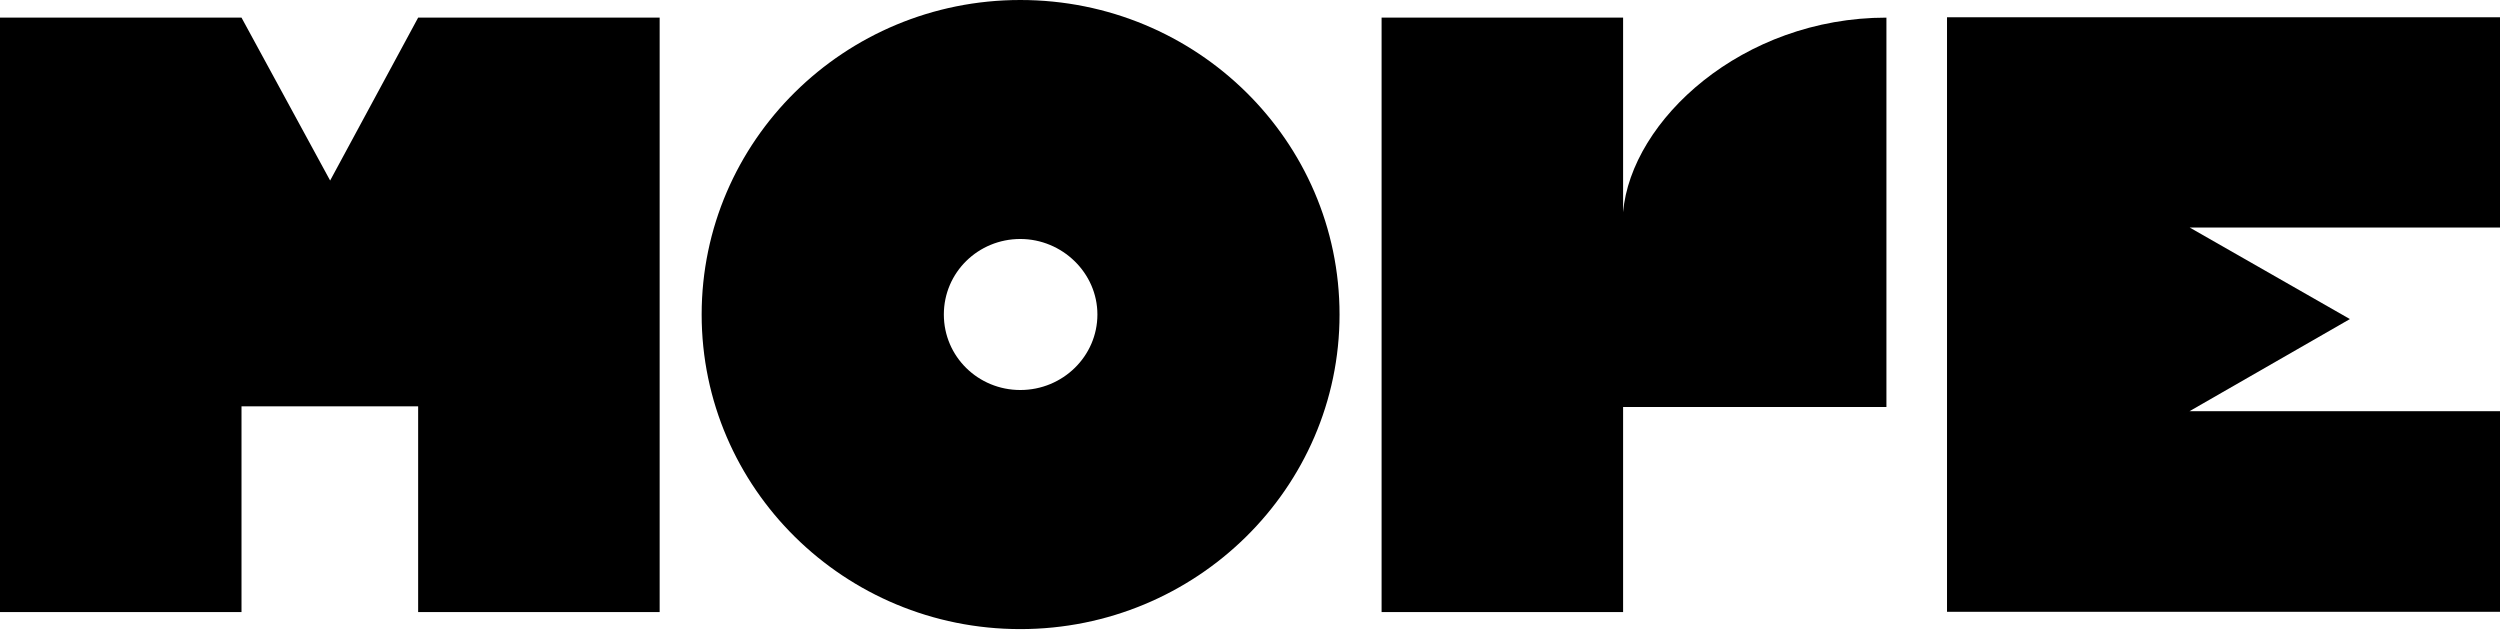
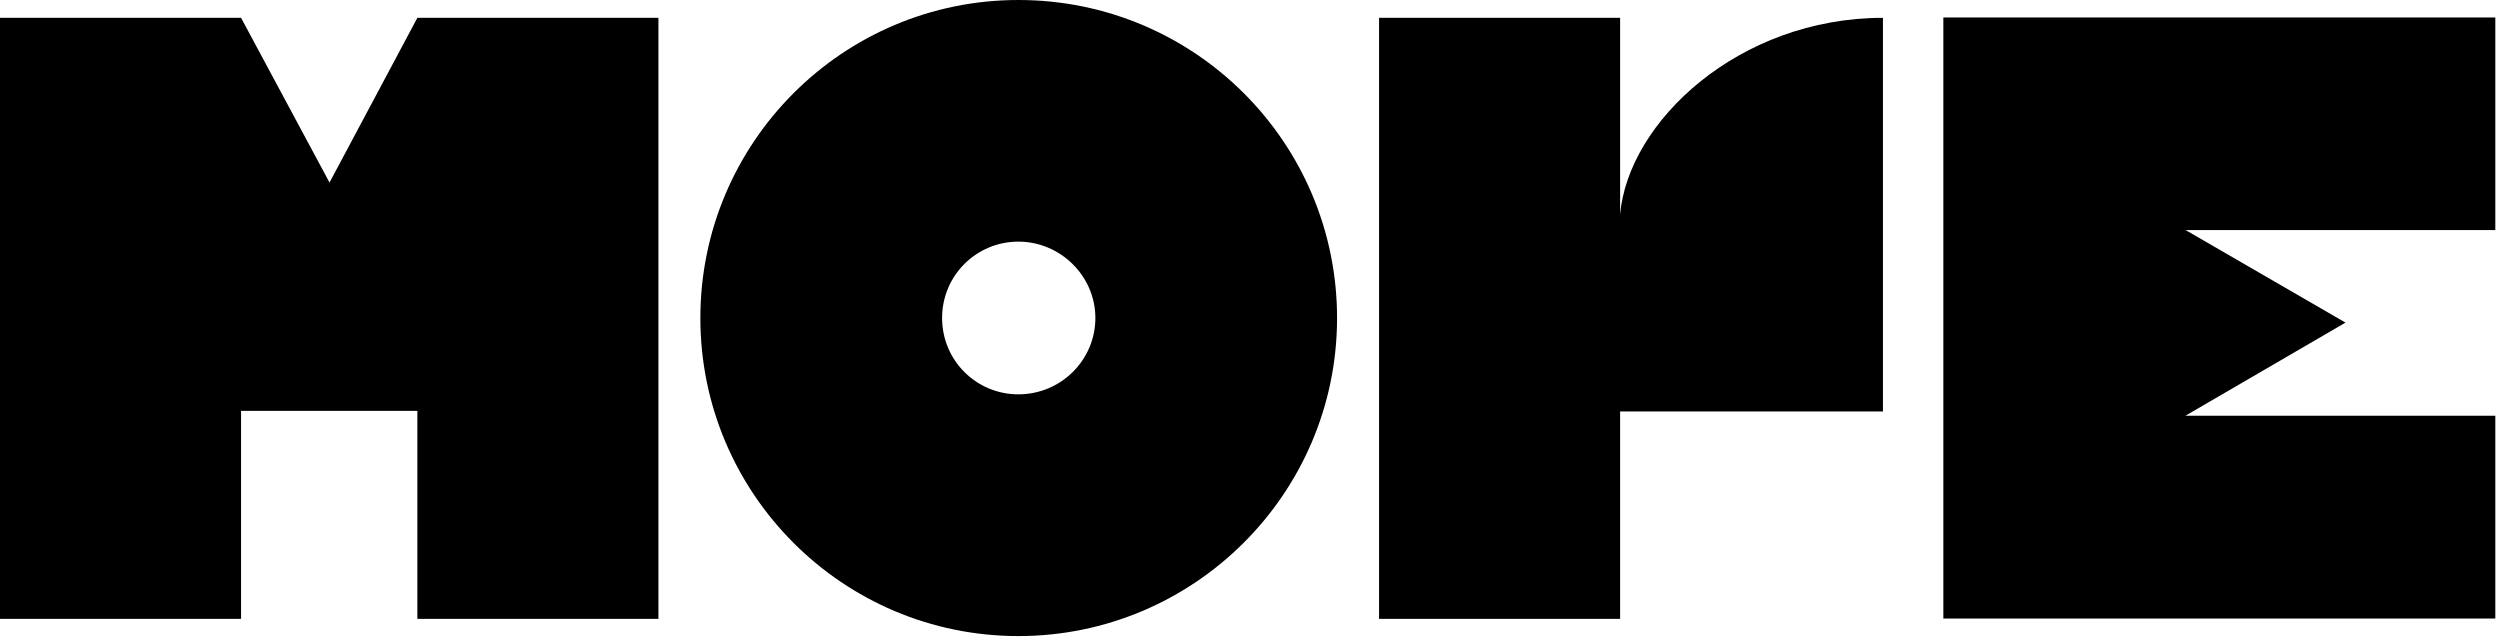
- <svg xmlns="http://www.w3.org/2000/svg" width="272" height="69" viewBox="0 0 272 69" fill="none">
-   <path id="letter-r" class="logo-letter" d="M176.593 23.082V1.918H150.317V66.595H176.593V44.279H205.243V1.918C189.55 1.918 177.465 13.093 176.593 23.087V23.082Z" fill="currentColor" />
-   <path id="letter-o" class="logo-letter" d="M111.007 0C91.875 0 76.34 15.33 76.34 34.223C76.34 53.116 91.869 68.446 111.007 68.446C130.145 68.446 145.742 53.116 145.742 34.223C145.742 15.33 130.213 0 111.007 0ZM111.007 42.433C106.43 42.433 102.69 38.804 102.69 34.217C102.69 29.631 106.435 26.002 111.007 26.002C115.579 26.002 119.398 29.698 119.398 34.217C119.398 38.736 115.653 42.433 111.007 42.433Z" fill="currentColor" />
-   <path id="letter-m" class="logo-letter" d="M35.919 19.642L26.276 1.918H0V66.595H26.276V44.212H45.494V66.595H71.77V1.918H45.494L35.919 19.642Z" fill="currentColor" />
-   <path id="letter-e" class="logo-letter" d="M272.002 1.879H211.835V24.754V34.749V44.178V66.561H272.002V44.738H238.219L255.669 34.715L238.236 24.754H272.002V1.879Z" fill="currentColor" />
+ <svg xmlns="http://www.w3.org/2000/svg" width="481" height="123" viewBox="0 0 481 123" fill="none">
+   <path d="M480.1 3.36H373.9V44.26V62.13V78.99V119.01H480.1V79.99H420.47L451.27 62.07L420.5 44.26H480.1V3.36Z" fill="currentColor" />
+   <path d="M63.4 35.12L46.38 3.43H0V119.07H46.38V79.05H80.3V119.07H126.68V3.43H80.3L63.4 35.12Z" fill="currentColor" />
+   <path d="M195.94 0C162.17 0 134.75 27.41 134.75 61.19C134.75 94.97 162.16 122.38 195.94 122.38C229.72 122.38 257.25 94.97 257.25 61.19C257.25 27.41 229.84 0 195.94 0ZM195.94 75.87C187.86 75.87 181.26 69.38 181.26 61.18C181.26 52.98 187.87 46.49 195.94 46.49C204.01 46.49 210.75 53.1 210.75 61.18C210.75 69.26 204.14 75.87 195.94 75.87Z" fill="currentColor" />
+   <path d="M311.71 41.27V3.43H265.33V119.07H311.71V79.17H362.28V3.43C334.58 3.43 313.25 23.41 311.71 41.28V41.27Z" fill="currentColor" />
</svg>
